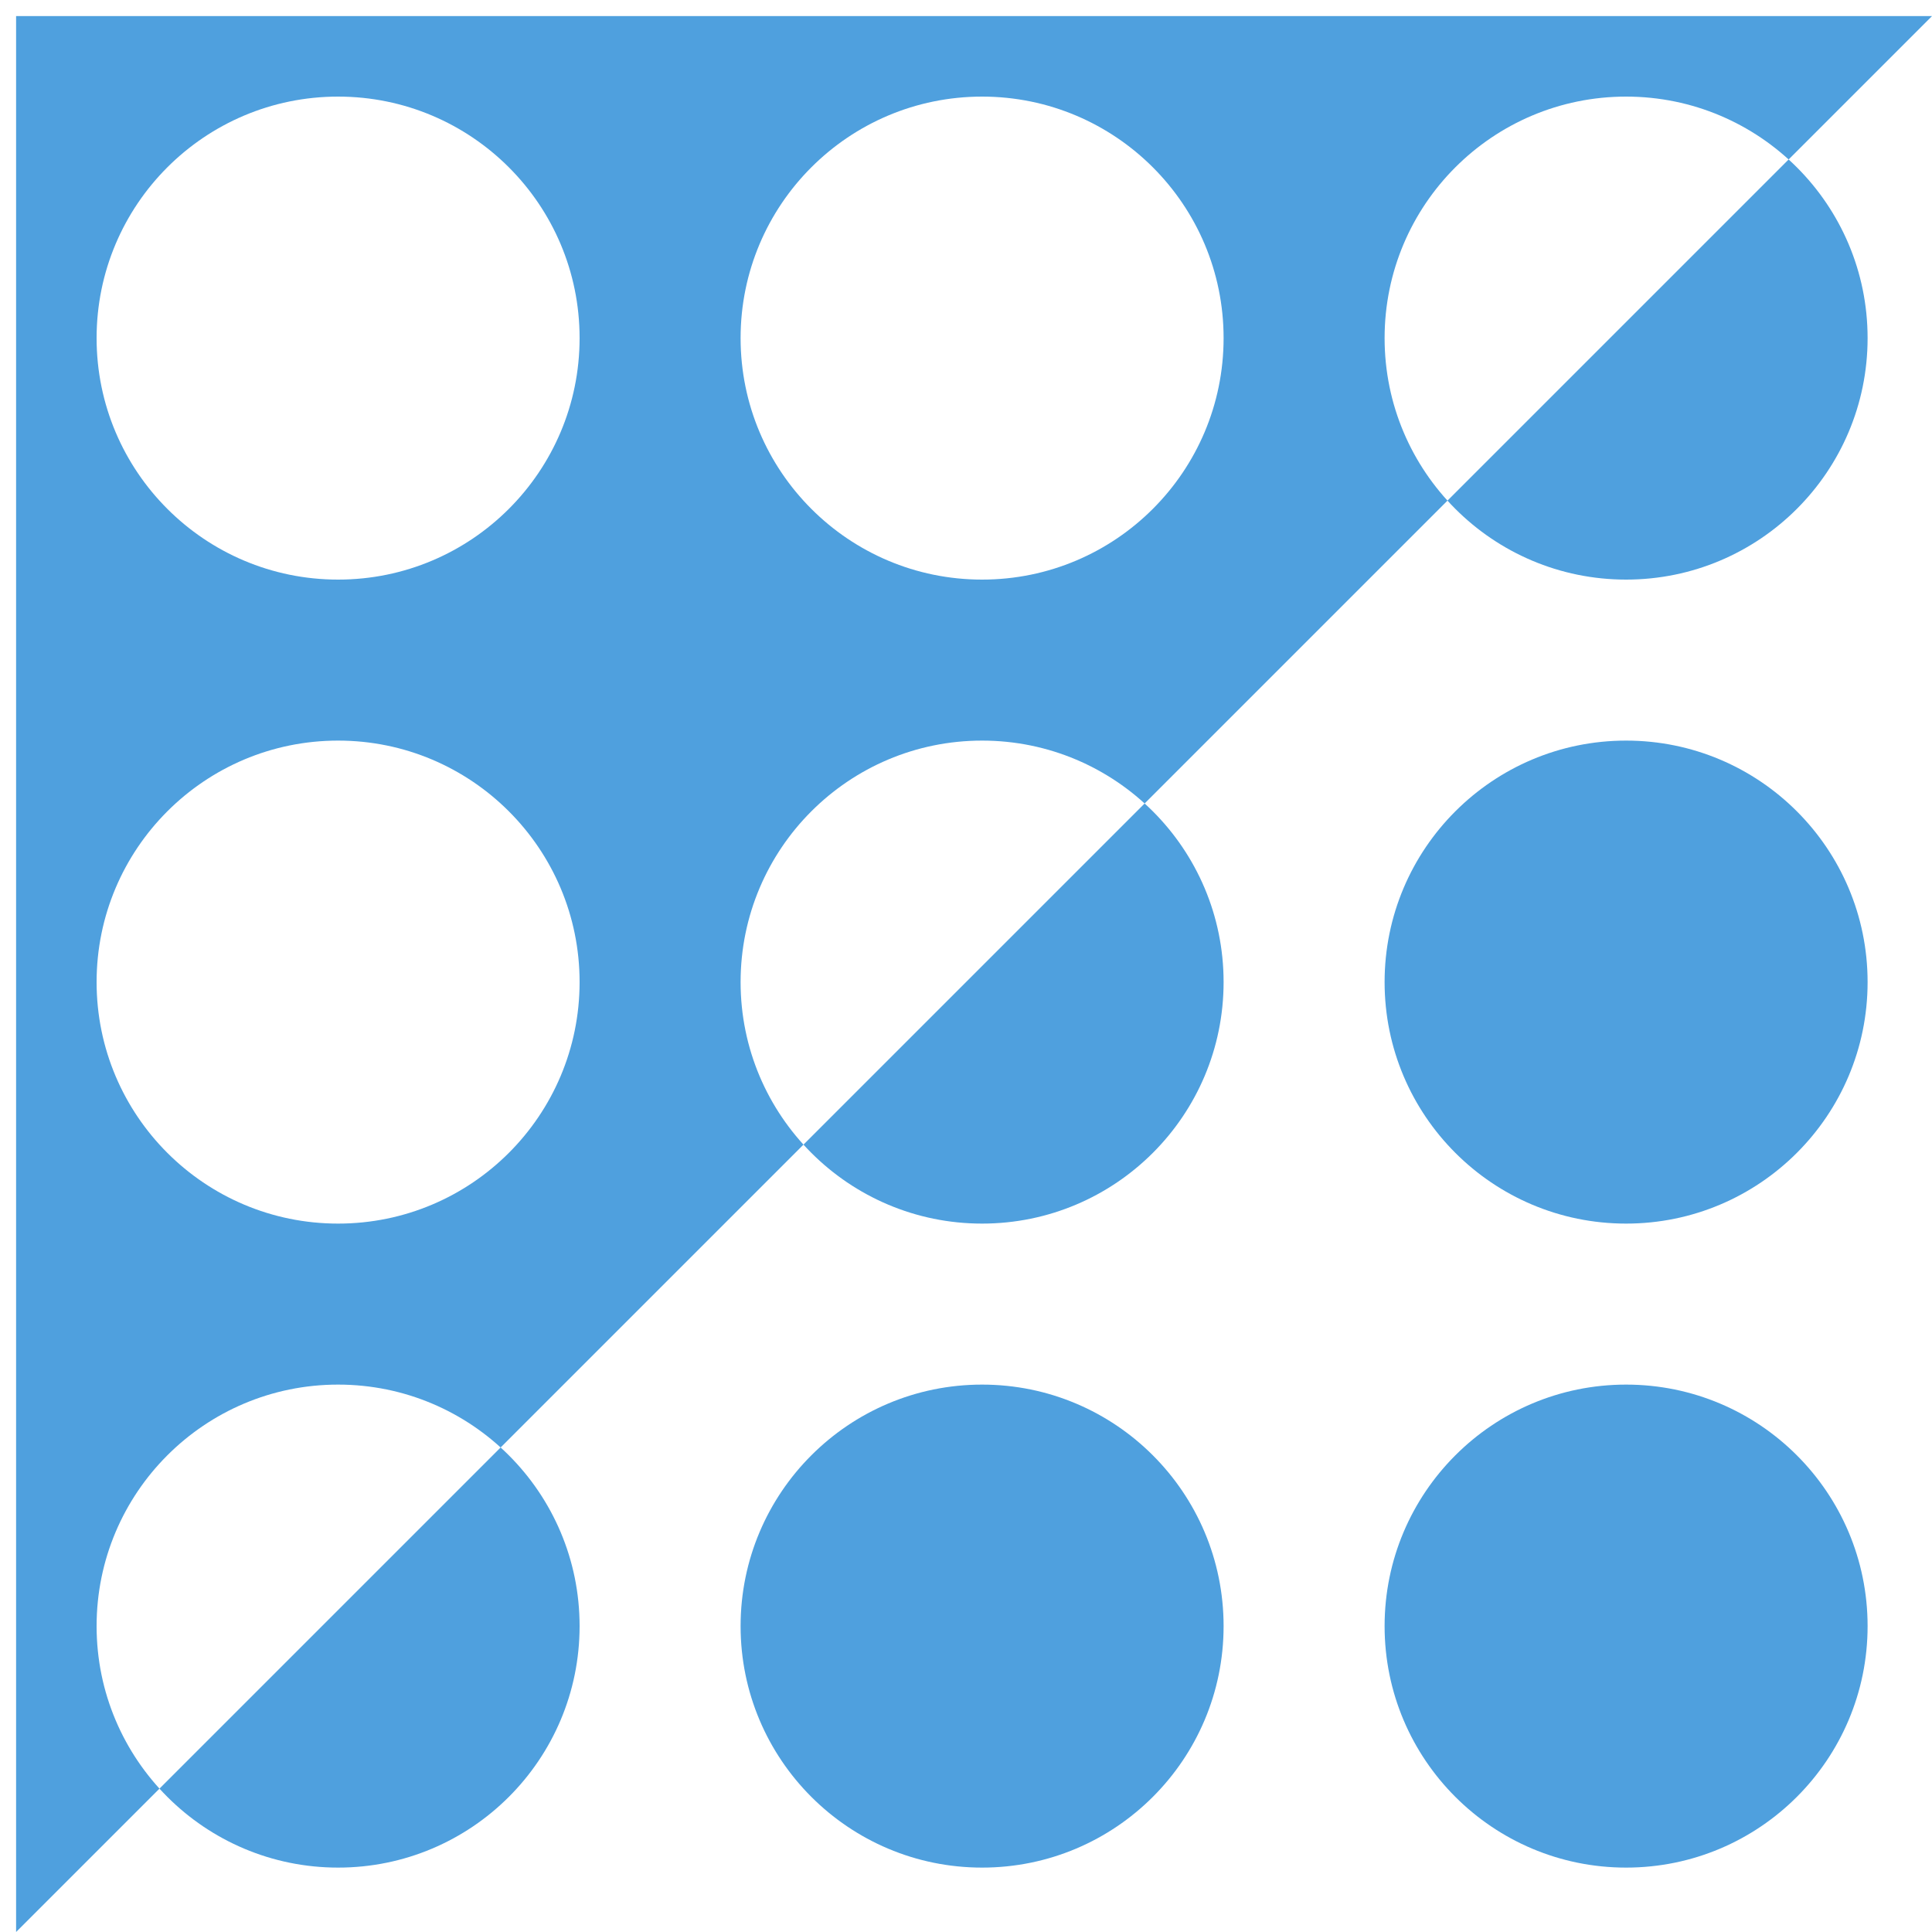
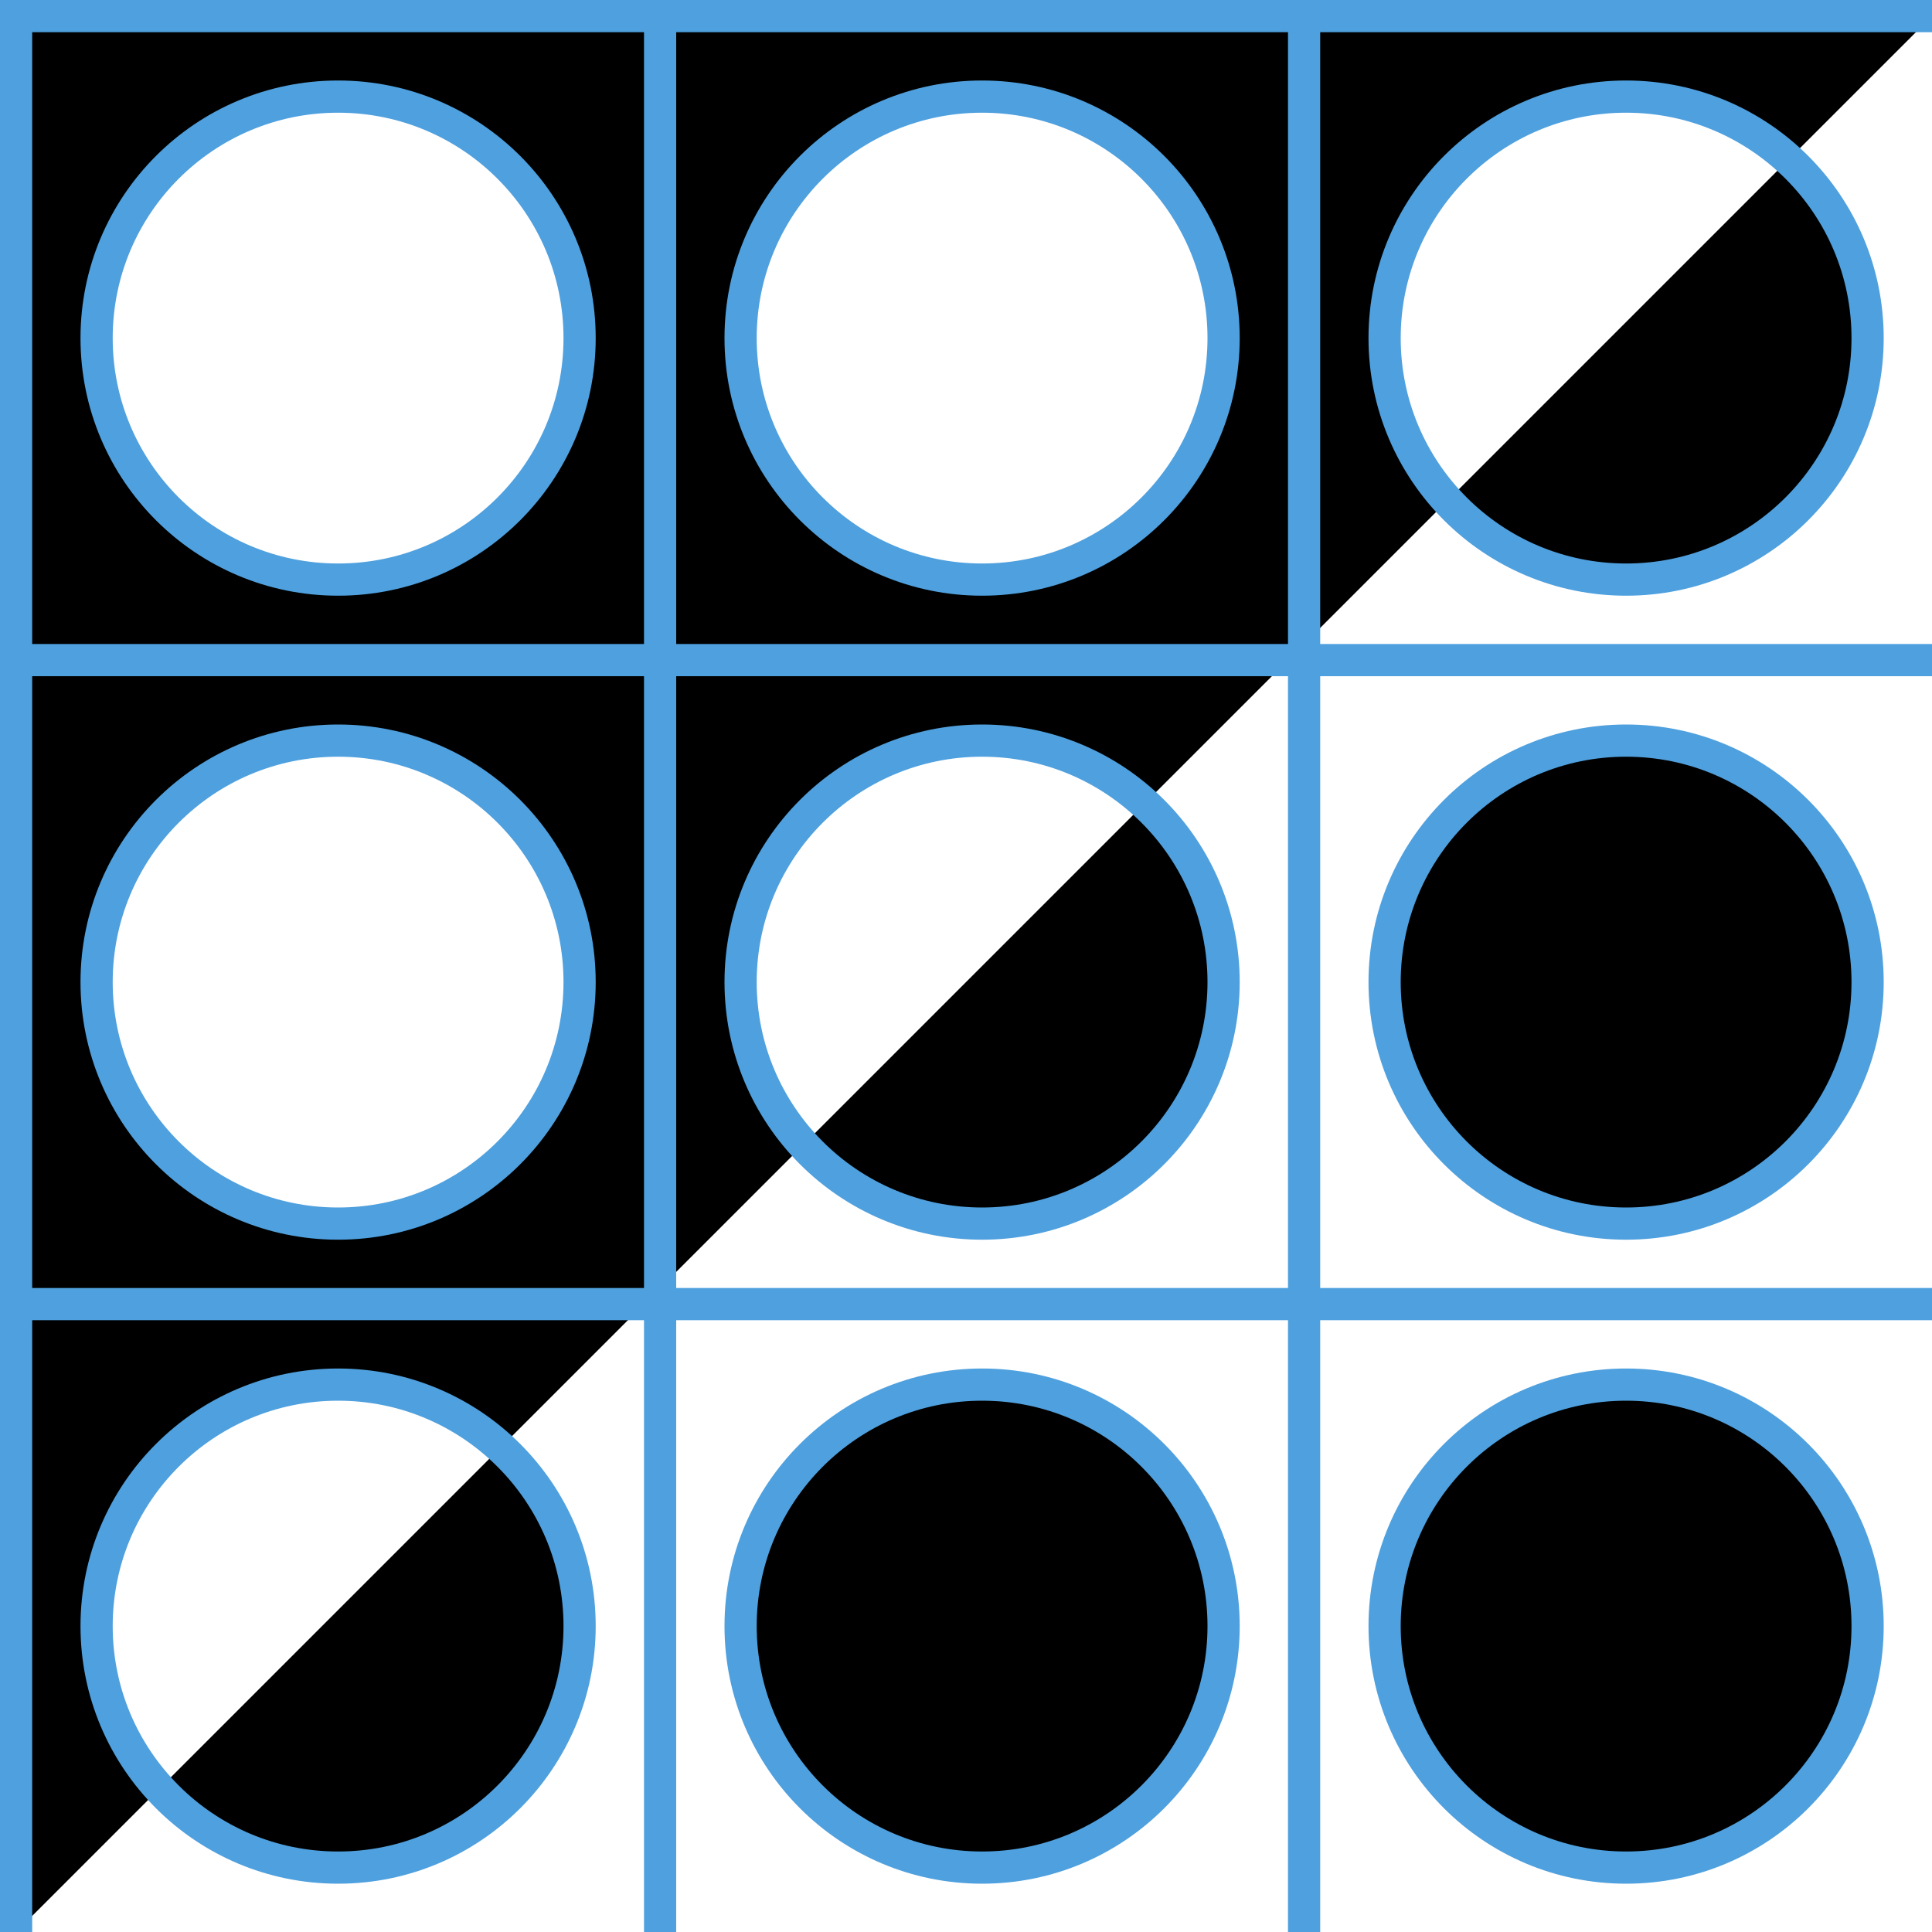
<svg xmlns="http://www.w3.org/2000/svg" class="rh-pattern group-3a app-dev" viewBox="0 0 60 60" height="60" width="60">
-   <path d="M 18,50.5 A 7.5,7.5 0 0 1 10.5,58 7.5,7.5 0 0 1 3,50.5 7.5,7.5 0 0 1 10.5,43 7.5,7.5 0 0 1 18,50.5 Z m 20,0 A 7.5,7.5 0 0 1 30.5,58 7.5,7.5 0 0 1 23,50.5 7.5,7.5 0 0 1 30.5,43 7.5,7.5 0 0 1 38,50.5 Z m 20,0 A 7.5,7.5 0 0 1 50.5,58 7.5,7.5 0 0 1 43,50.5 7.5,7.5 0 0 1 50.5,43 7.5,7.5 0 0 1 58,50.5 Z m 0,-40 A 7.5,7.5 0 0 1 50.5,18 7.5,7.5 0 0 1 43,10.5 7.5,7.5 0 0 1 50.5,3 7.5,7.5 0 0 1 58,10.5 Z m -20,0 A 7.5,7.5 0 0 1 30.5,18 7.5,7.5 0 0 1 23,10.5 7.5,7.5 0 0 1 30.5,3 7.5,7.5 0 0 1 38,10.5 Z m -20,0 A 7.5,7.5 0 0 1 10.5,18 7.5,7.5 0 0 1 3,10.5 7.5,7.5 0 0 1 10.5,3 7.5,7.5 0 0 1 18,10.5 Z m 0,20 A 7.5,7.5 0 0 1 10.5,38 7.5,7.5 0 0 1 3,30.5 7.5,7.5 0 0 1 10.5,23 7.5,7.5 0 0 1 18,30.5 Z m 40,0 A 7.5,7.5 0 0 1 50.5,38 7.5,7.5 0 0 1 43,30.5 7.5,7.5 0 0 1 50.5,23 7.5,7.5 0 0 1 58,30.5 Z m -20,0 A 7.5,7.5 0 0 1 30.5,38 7.5,7.5 0 0 1 23,30.5 7.5,7.5 0 0 1 30.5,23 7.5,7.5 0 0 1 38,30.5 Z m 2.5,-30 0,59.5 m -20,-59.5 0,59.5 m -20,-19.5 59.5,0 m -59.5,-20 59.5,0 m 0,-20 -59.5,0 0,59.5" style="fill:hsl(206, 68%, 59%);stroke-linecap:square;stroke-miterlimit:2" />
+   <path d="M 18,50.5 A 7.5,7.5 0 0 1 10.5,58 7.5,7.5 0 0 1 3,50.5 7.5,7.5 0 0 1 10.5,43 7.5,7.5 0 0 1 18,50.5 Z m 20,0 A 7.5,7.5 0 0 1 30.5,58 7.5,7.5 0 0 1 23,50.5 7.5,7.5 0 0 1 30.5,43 7.5,7.5 0 0 1 38,50.5 Z m 20,0 A 7.5,7.5 0 0 1 50.5,58 7.5,7.5 0 0 1 43,50.5 7.5,7.5 0 0 1 50.5,43 7.5,7.5 0 0 1 58,50.5 Z m 0,-40 A 7.5,7.5 0 0 1 50.5,18 7.5,7.5 0 0 1 43,10.5 7.5,7.5 0 0 1 50.5,3 7.5,7.5 0 0 1 58,10.5 Z m -20,0 A 7.5,7.5 0 0 1 30.5,18 7.5,7.5 0 0 1 23,10.5 7.5,7.5 0 0 1 30.5,3 7.5,7.5 0 0 1 38,10.5 Z m -20,0 A 7.5,7.5 0 0 1 10.5,18 7.5,7.5 0 0 1 3,10.5 7.5,7.5 0 0 1 10.5,3 7.5,7.5 0 0 1 18,10.5 Z m 0,20 A 7.5,7.5 0 0 1 10.5,38 7.5,7.5 0 0 1 3,30.5 7.5,7.5 0 0 1 10.5,23 7.5,7.5 0 0 1 18,30.5 Z m 40,0 A 7.5,7.5 0 0 1 50.5,38 7.5,7.5 0 0 1 43,30.5 7.5,7.5 0 0 1 50.5,23 7.5,7.5 0 0 1 58,30.5 Z m -20,0 A 7.5,7.5 0 0 1 30.5,38 7.5,7.5 0 0 1 23,30.5 7.5,7.5 0 0 1 30.5,23 7.5,7.5 0 0 1 38,30.5 Z m 2.5,-30 0,59.5 m -20,-59.5 0,59.5 m -20,-19.5 59.5,0 m -59.5,-20 59.5,0 m 0,-20 -59.5,0 0,59.5" style="stroke:hsl(206, 68%, 59%);stroke-linecap:square;stroke-miterlimit:2" />
</svg>
